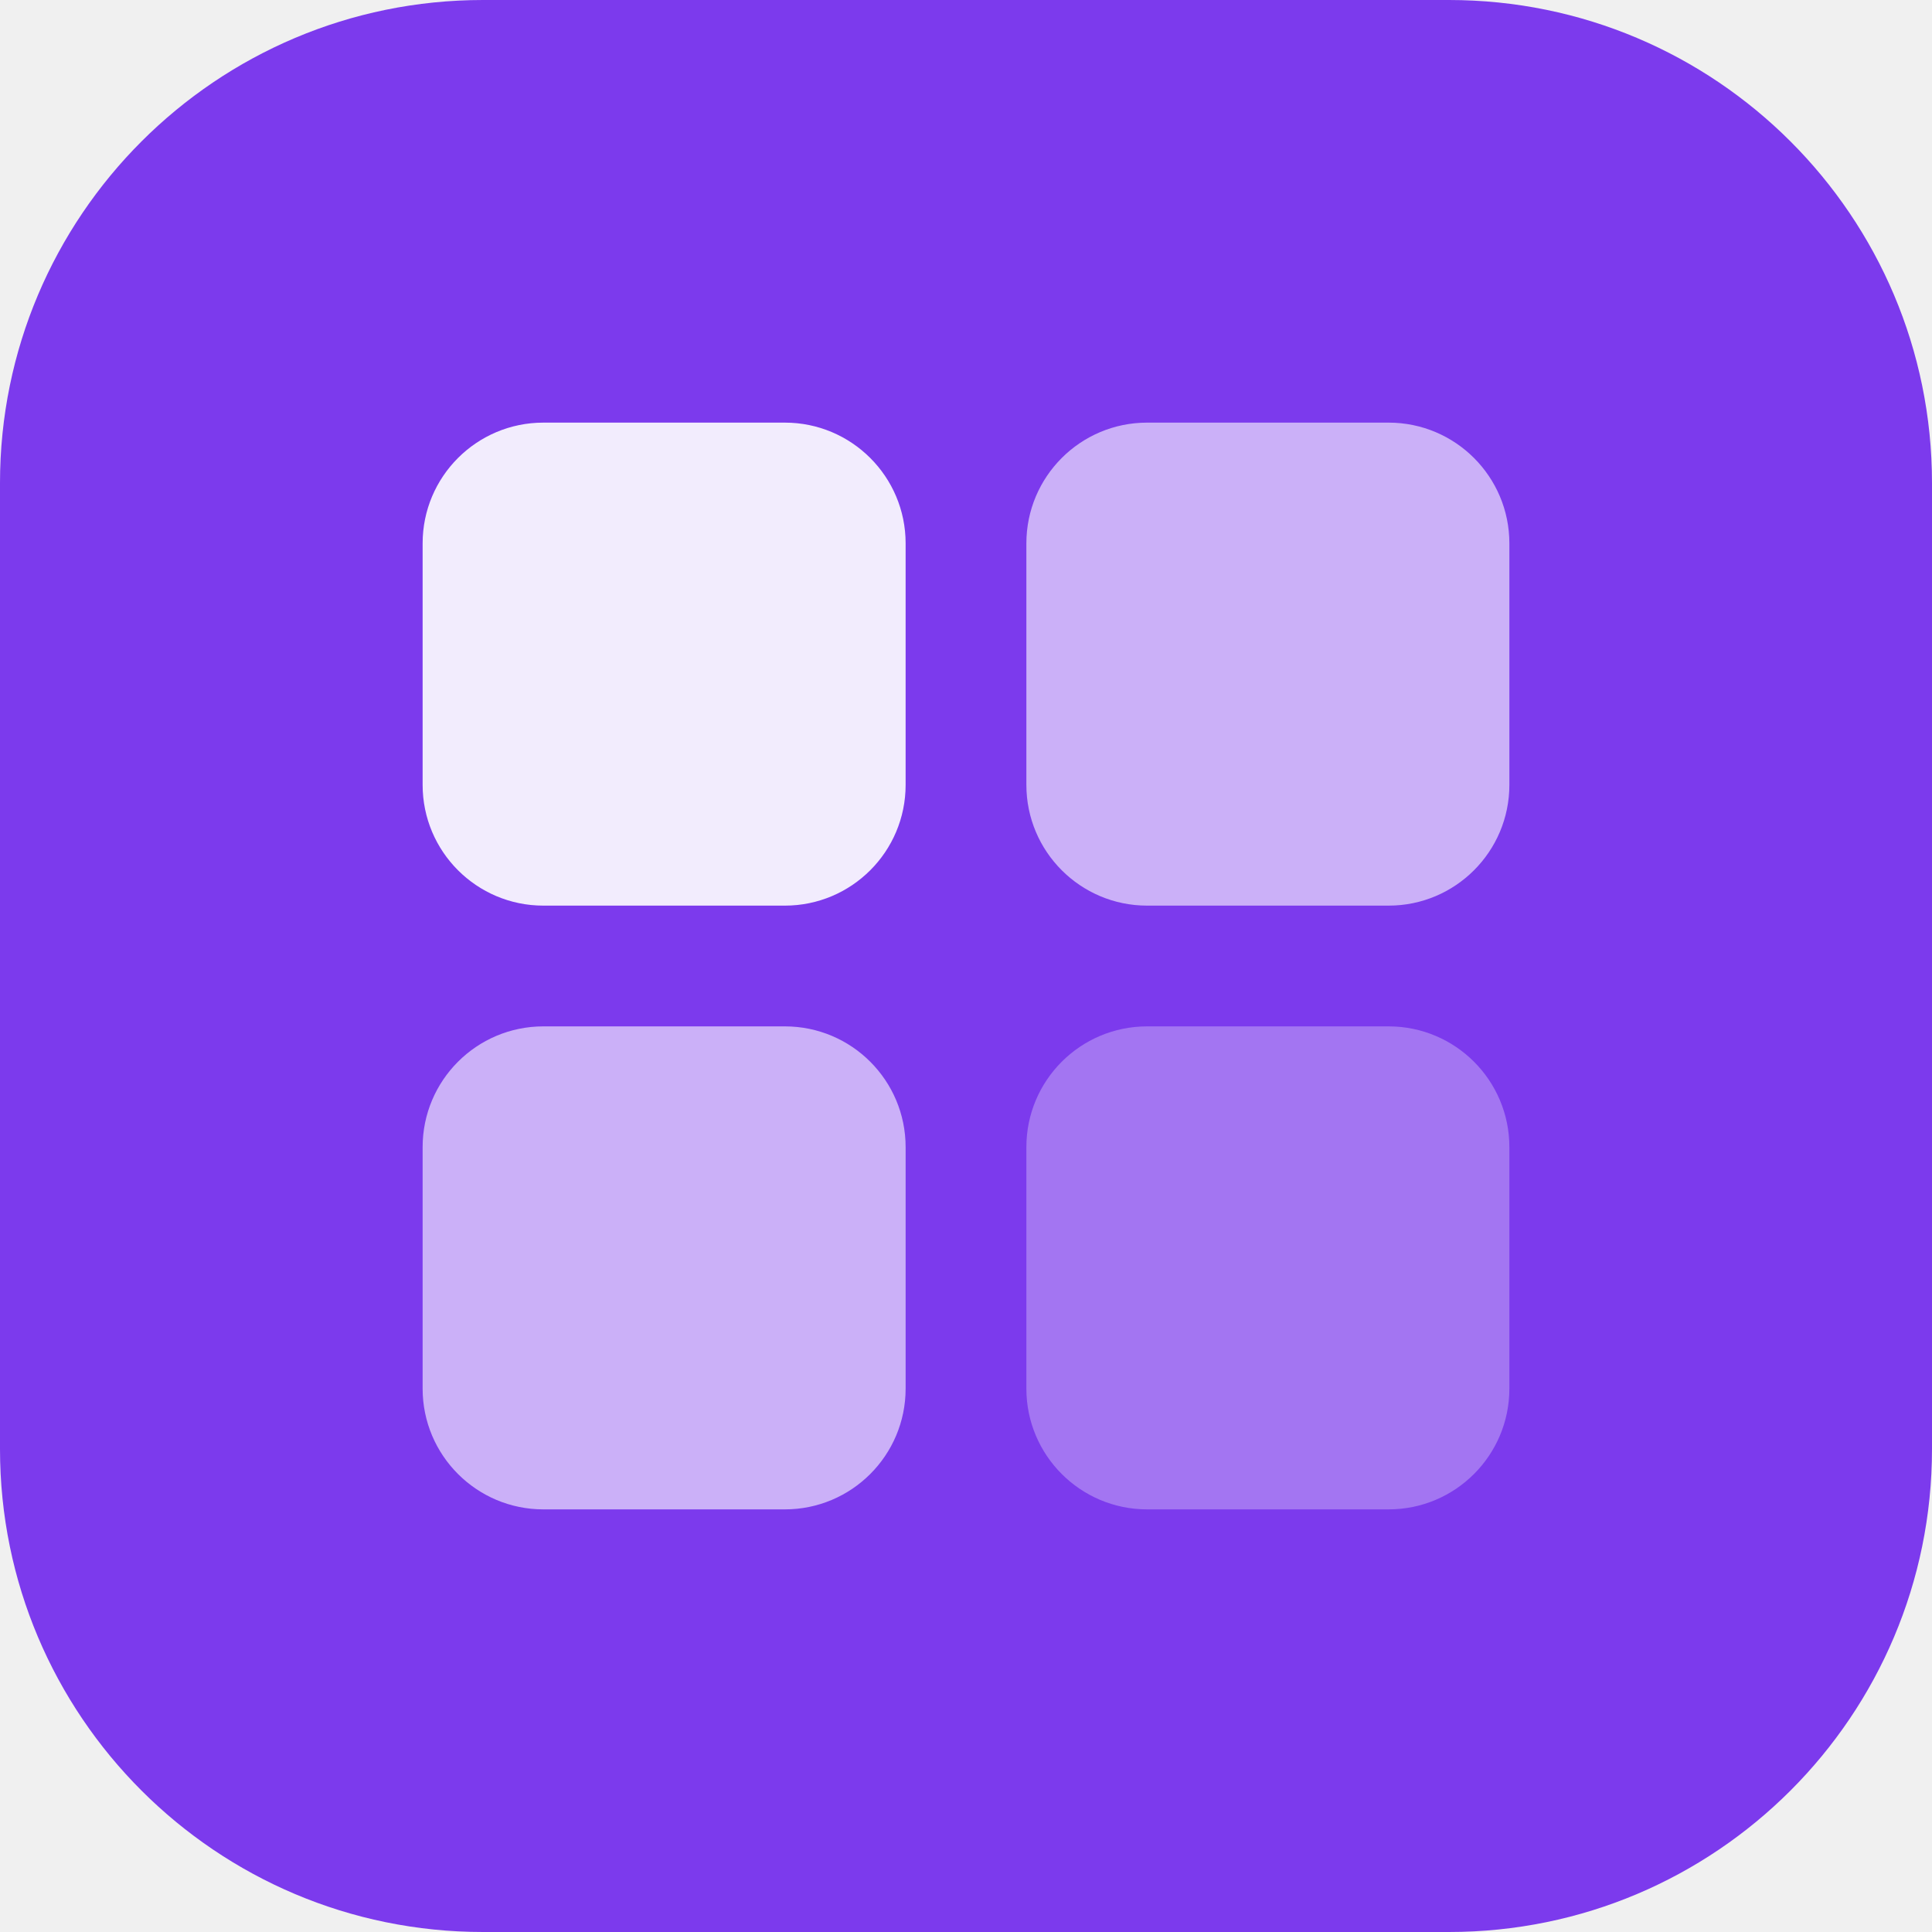
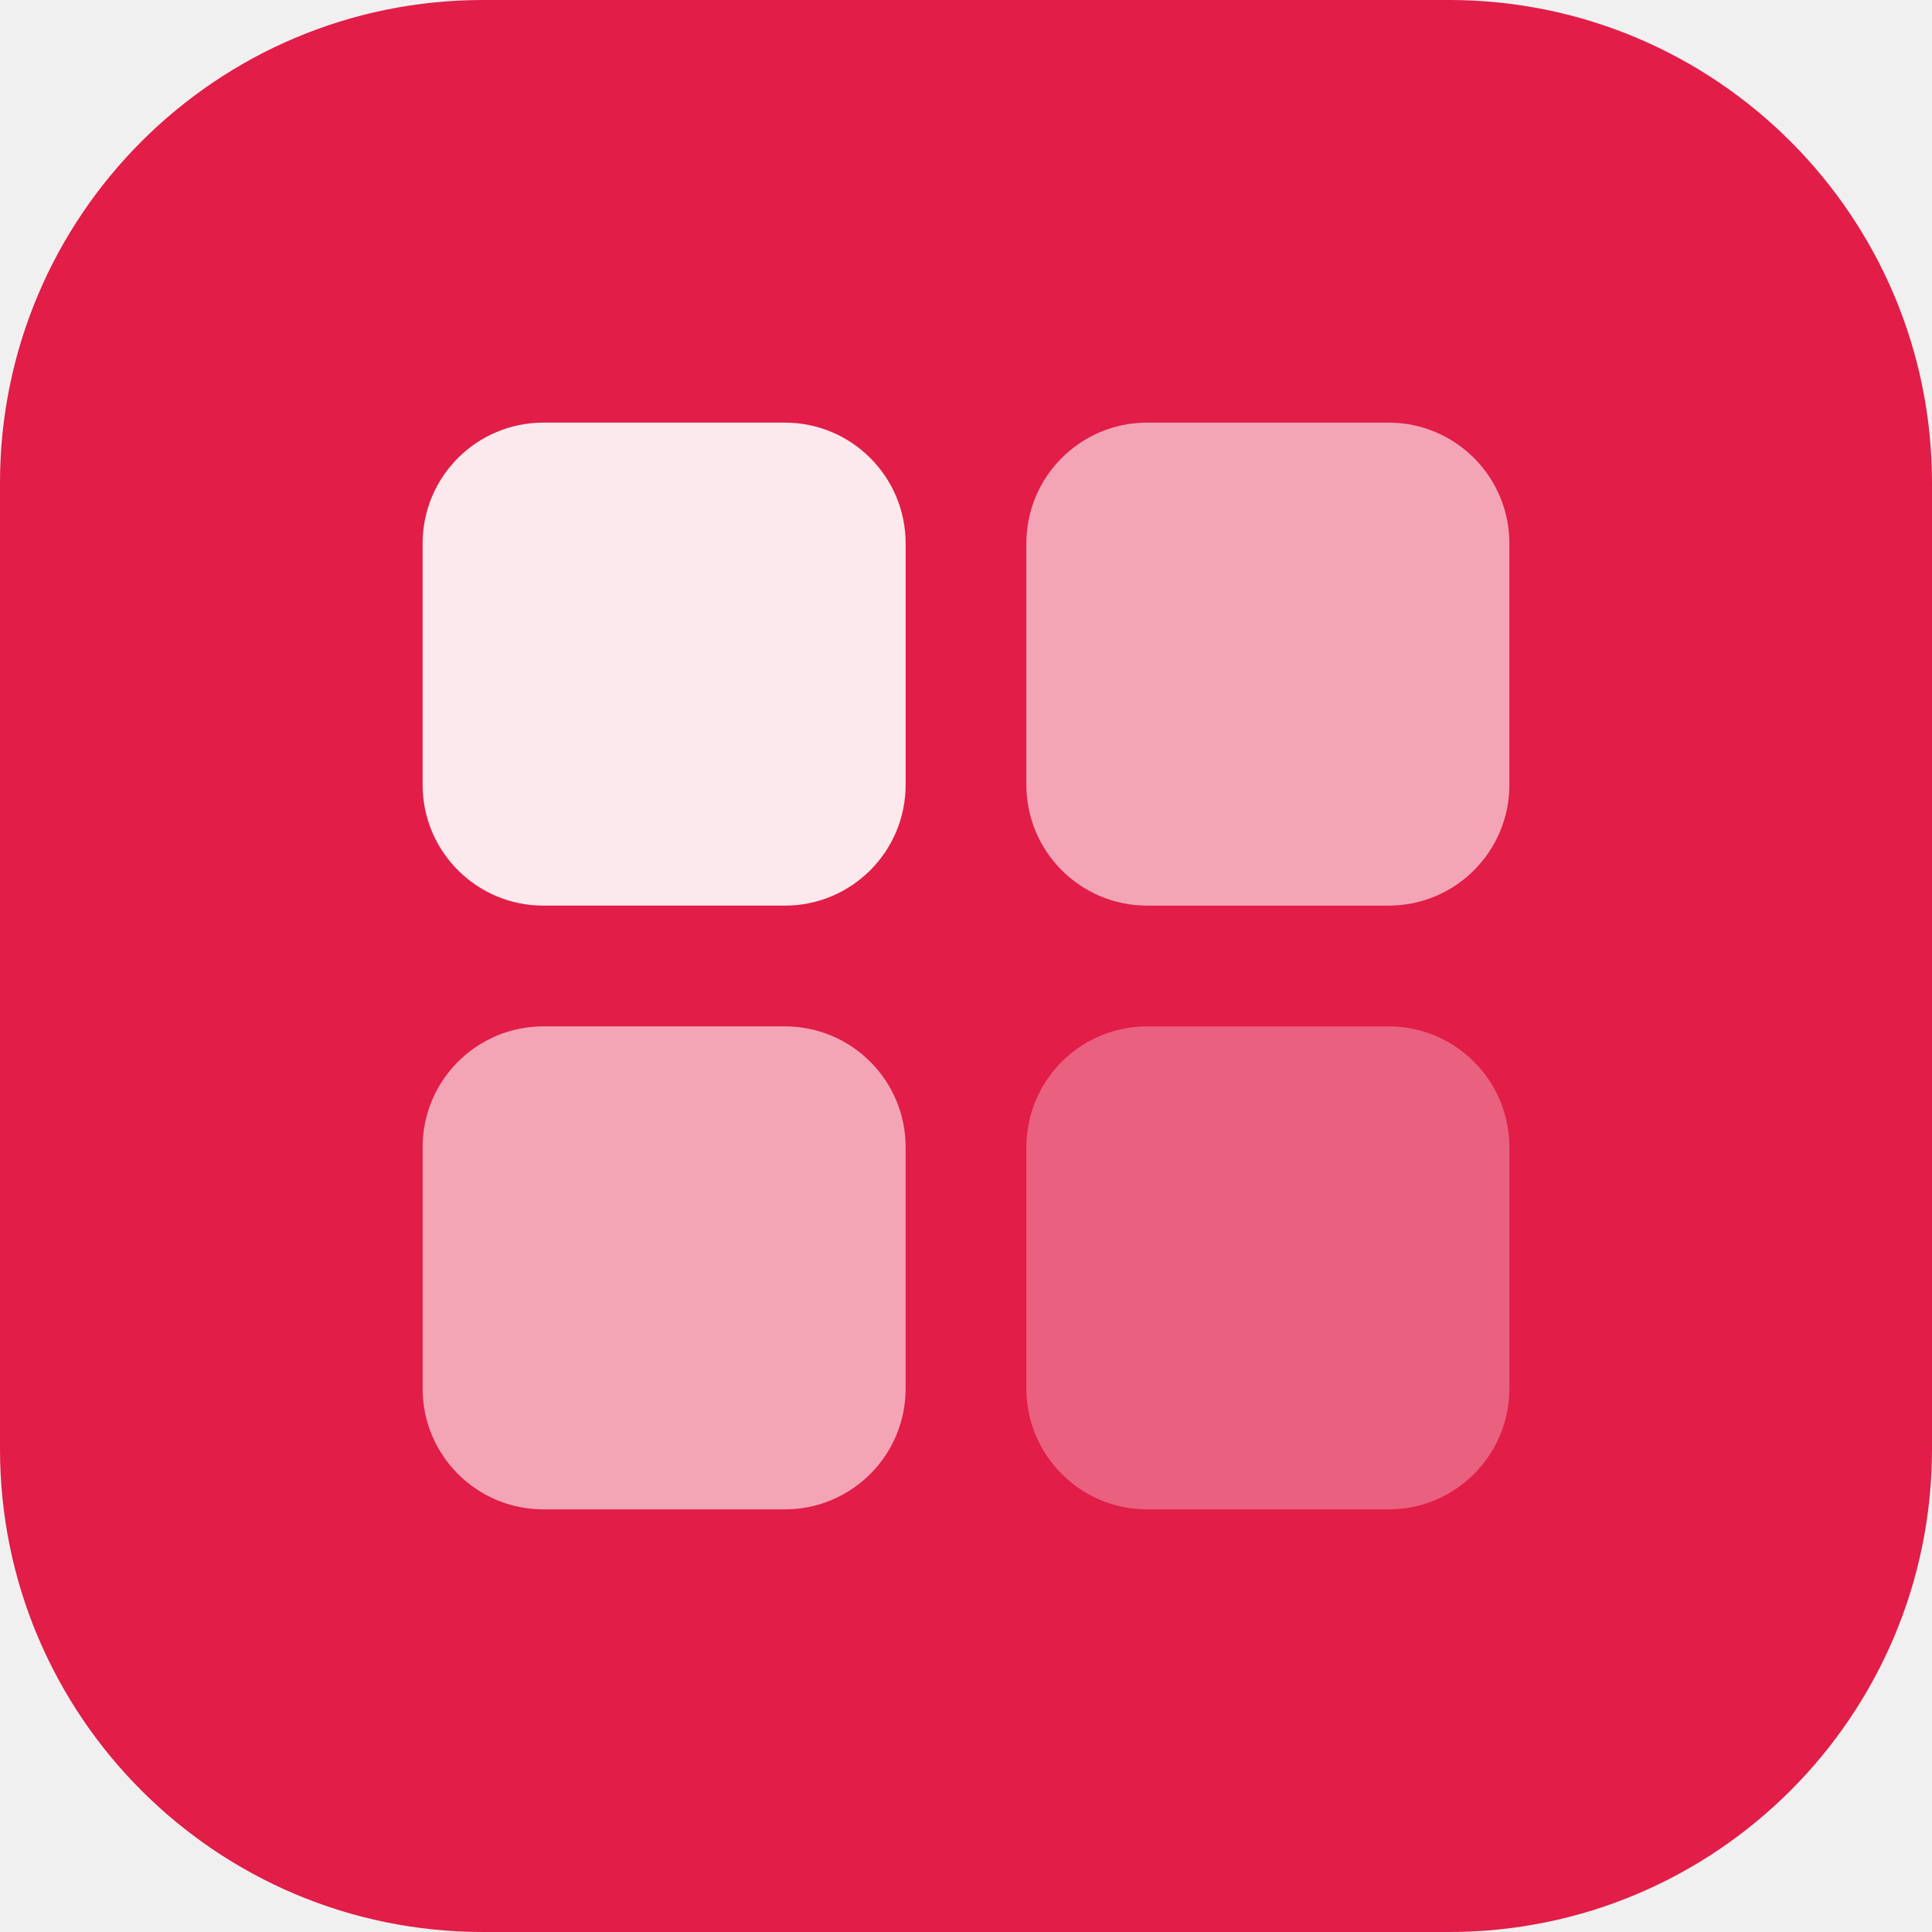
<svg xmlns="http://www.w3.org/2000/svg" viewBox="0 0 32 32" fill="none">
-   <rect width="32" height="32" rx="8" fill="#7c3aed" />
+   <rect width="32" height="32" rx="8" fill="#e11d48" />
  <rect x="7" y="7" width="8" height="8" rx="2" fill="white" opacity="0.9" />
  <rect x="17" y="7" width="8" height="8" rx="2" fill="white" opacity="0.6" />
  <rect x="7" y="17" width="8" height="8" rx="2" fill="white" opacity="0.6" />
  <rect x="17" y="17" width="8" height="8" rx="2" fill="white" opacity="0.3" />
</svg>
